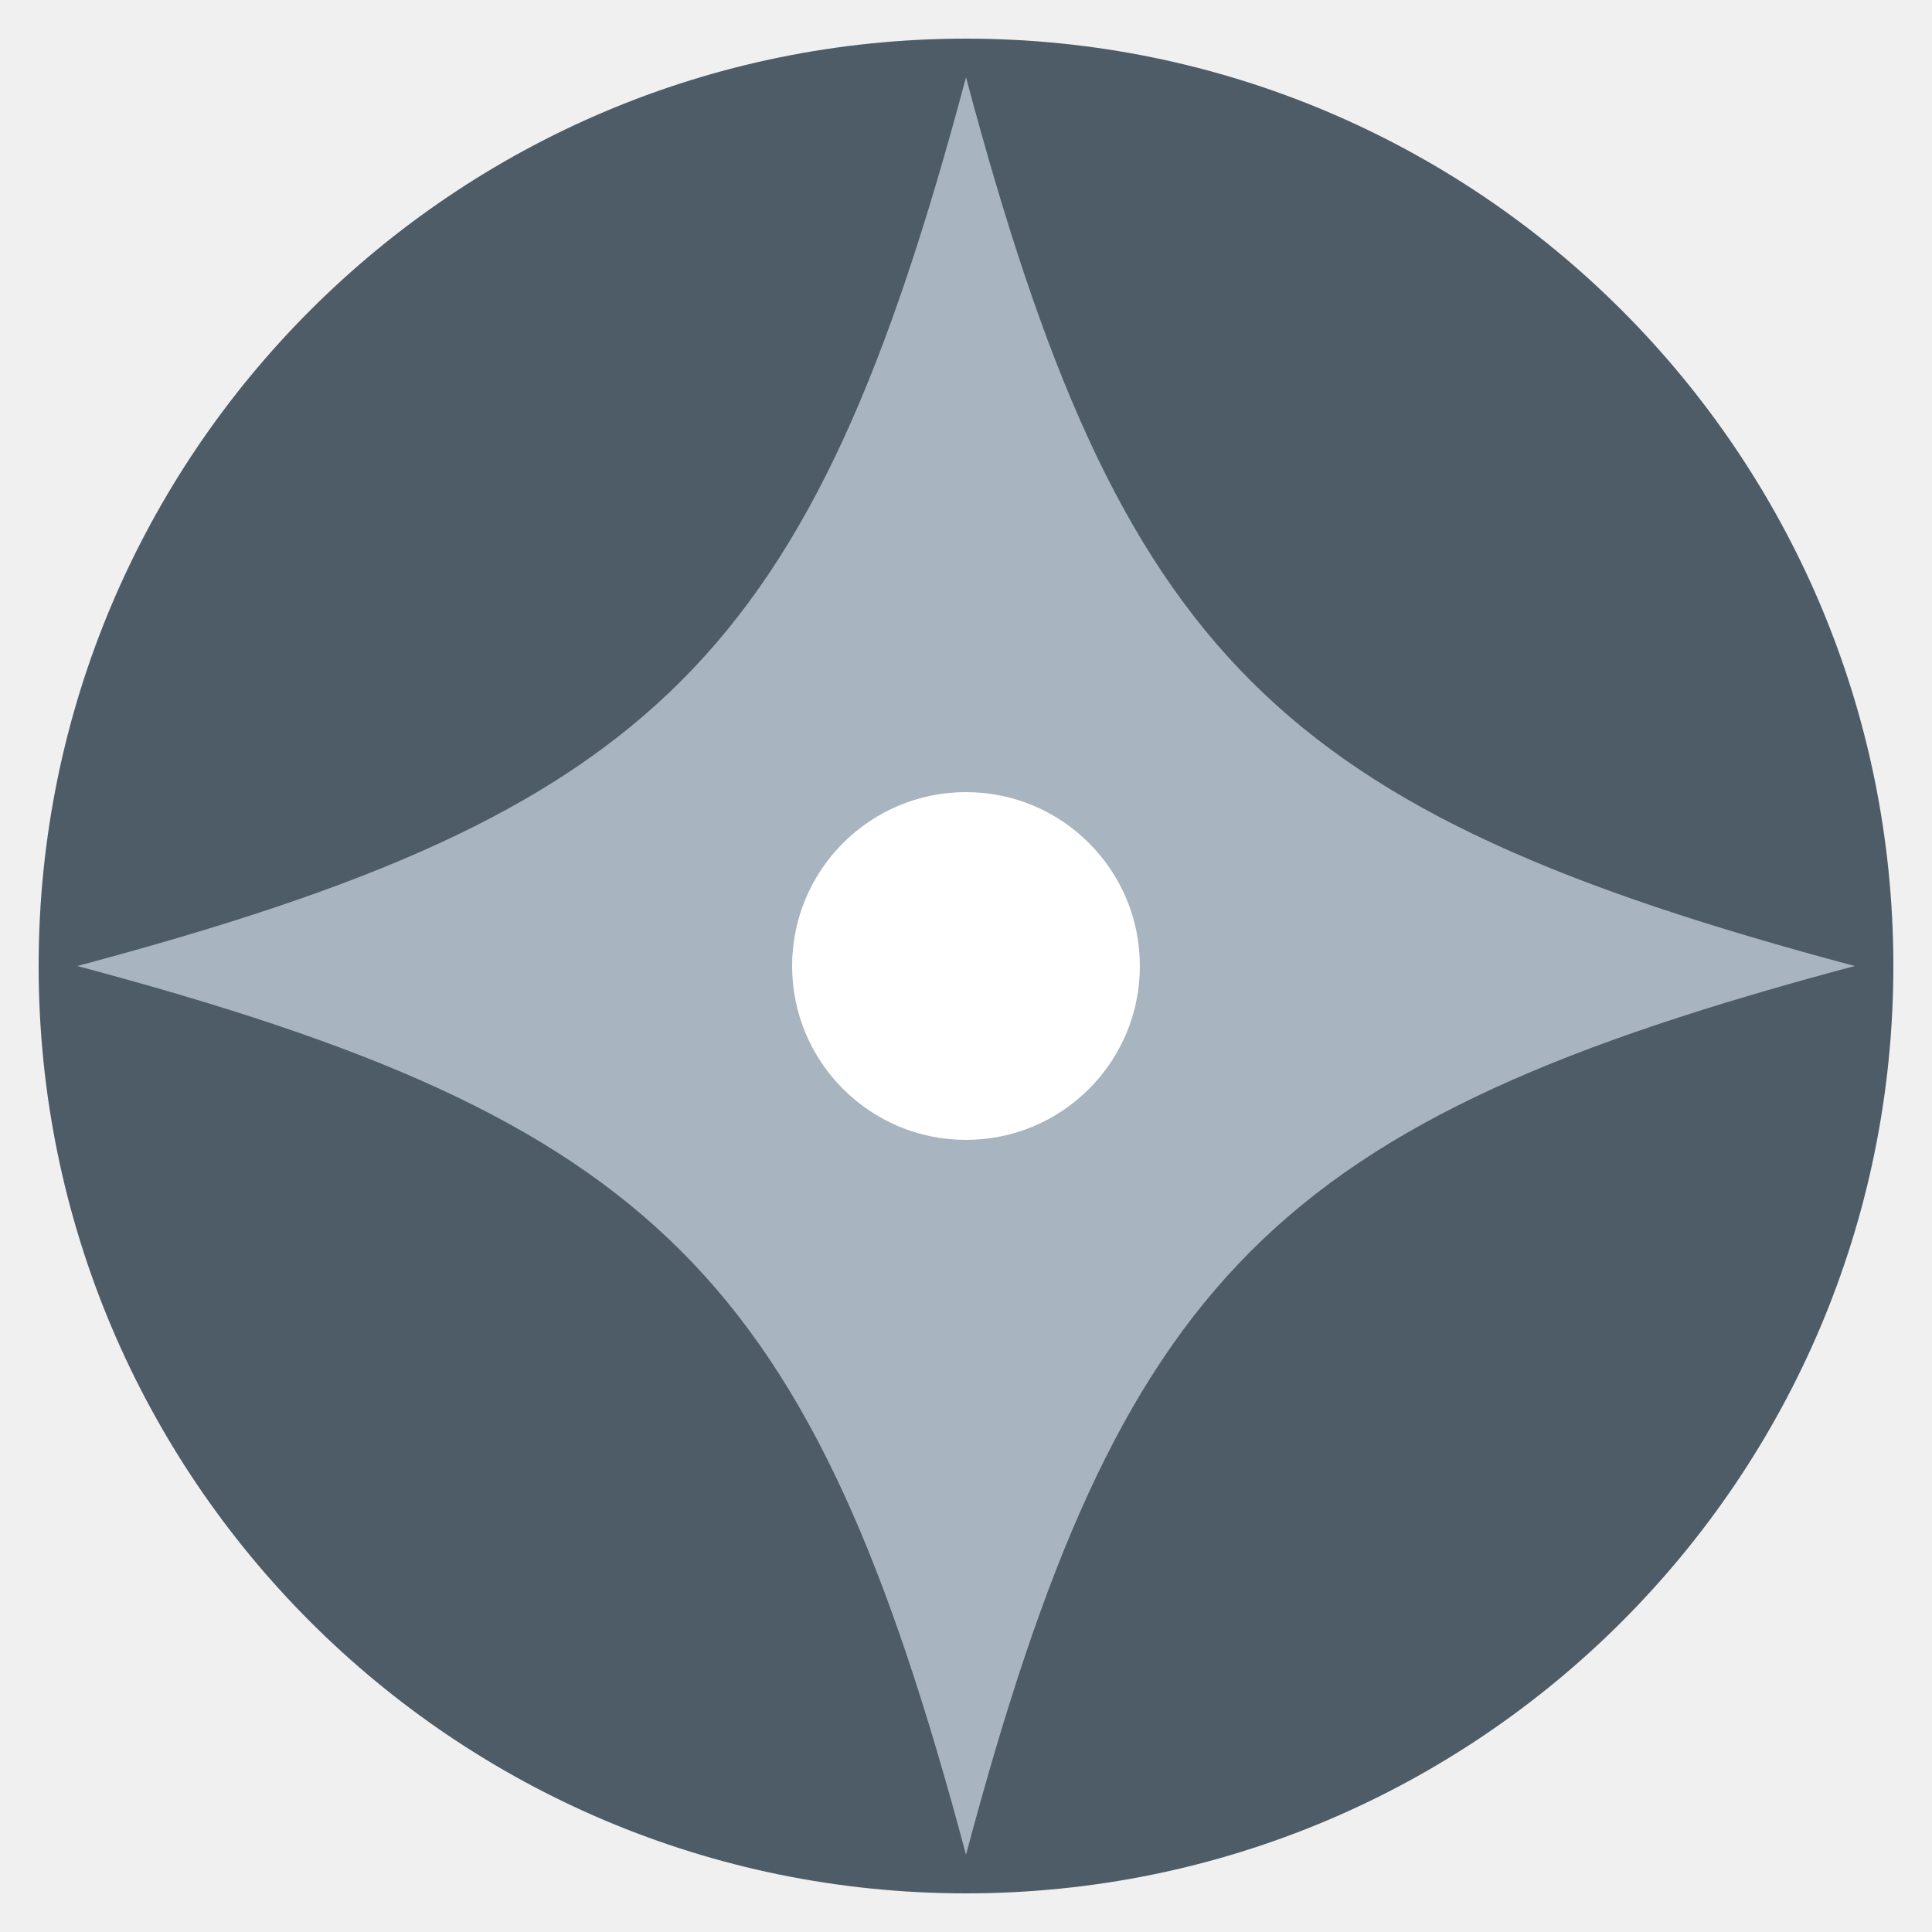
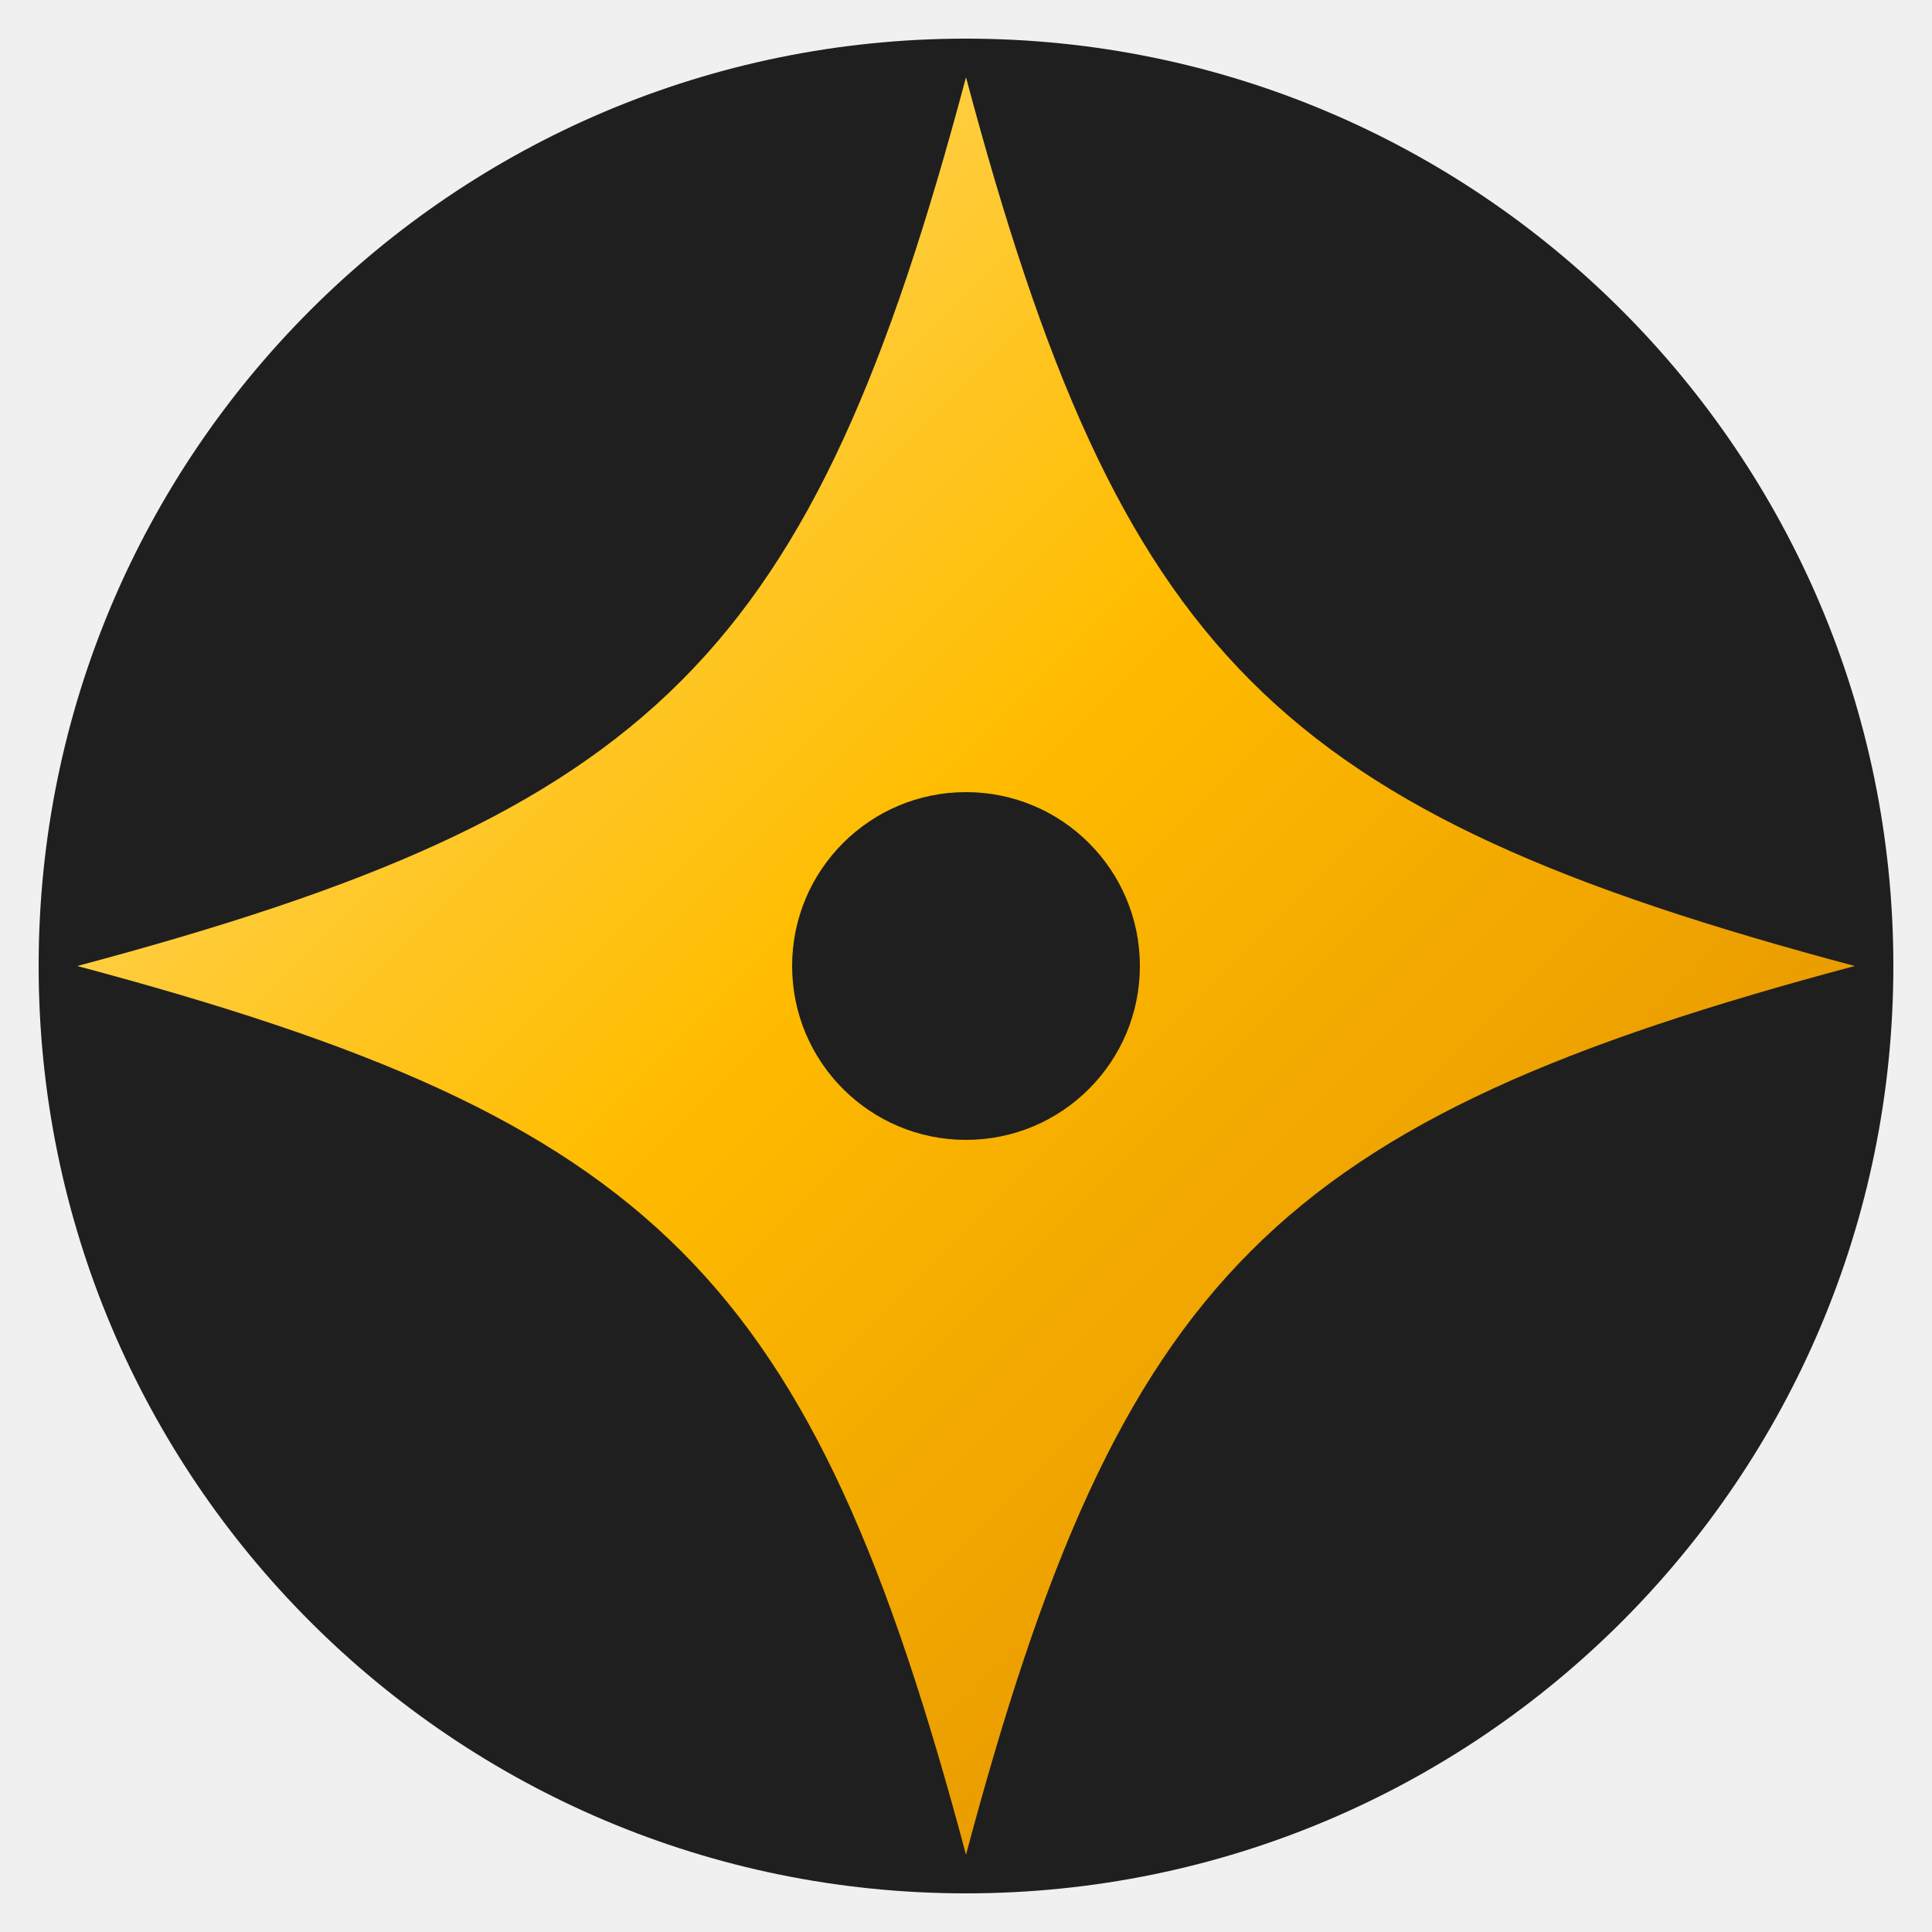
<svg xmlns="http://www.w3.org/2000/svg" viewBox="0 0 100 100" width="128" height="128" aria-hidden="true">
  <defs>
    <linearGradient id="explooro-sparkle-gold-128" x1="0%" y1="0%" x2="100%" y2="100%">
      <stop offset="0%" stop-color="#ffe58f" />
      <stop offset="45%" stop-color="#ffbc00" />
      <stop offset="100%" stop-color="#d98200" />
    </linearGradient>
  </defs>
-   <circle cx="50" cy="50" r="48" fill="#4d5c67" />
-   <path d="M50,4 C58,34 66,42 96,50 C66,58 58,66 50,96 C42,66 34,58 4,50 C34,42 42,34 50,4 Z" fill="#a8b5c0" />
-   <circle cx="50" cy="50" r="9" fill="#ffffff" />
+   <circle cx="50" cy="50" r="48" fill="#1f1f1f" />
+   <path d="M50,4 C58,34 66,42 96,50 C66,58 58,66 50,96 C42,66 34,58 4,50 C34,42 42,34 50,4 Z" fill="url(#explooro-sparkle-gold-128)" />
+   <circle cx="50" cy="50" r="9" fill="#1f1f1f" />
</svg>
